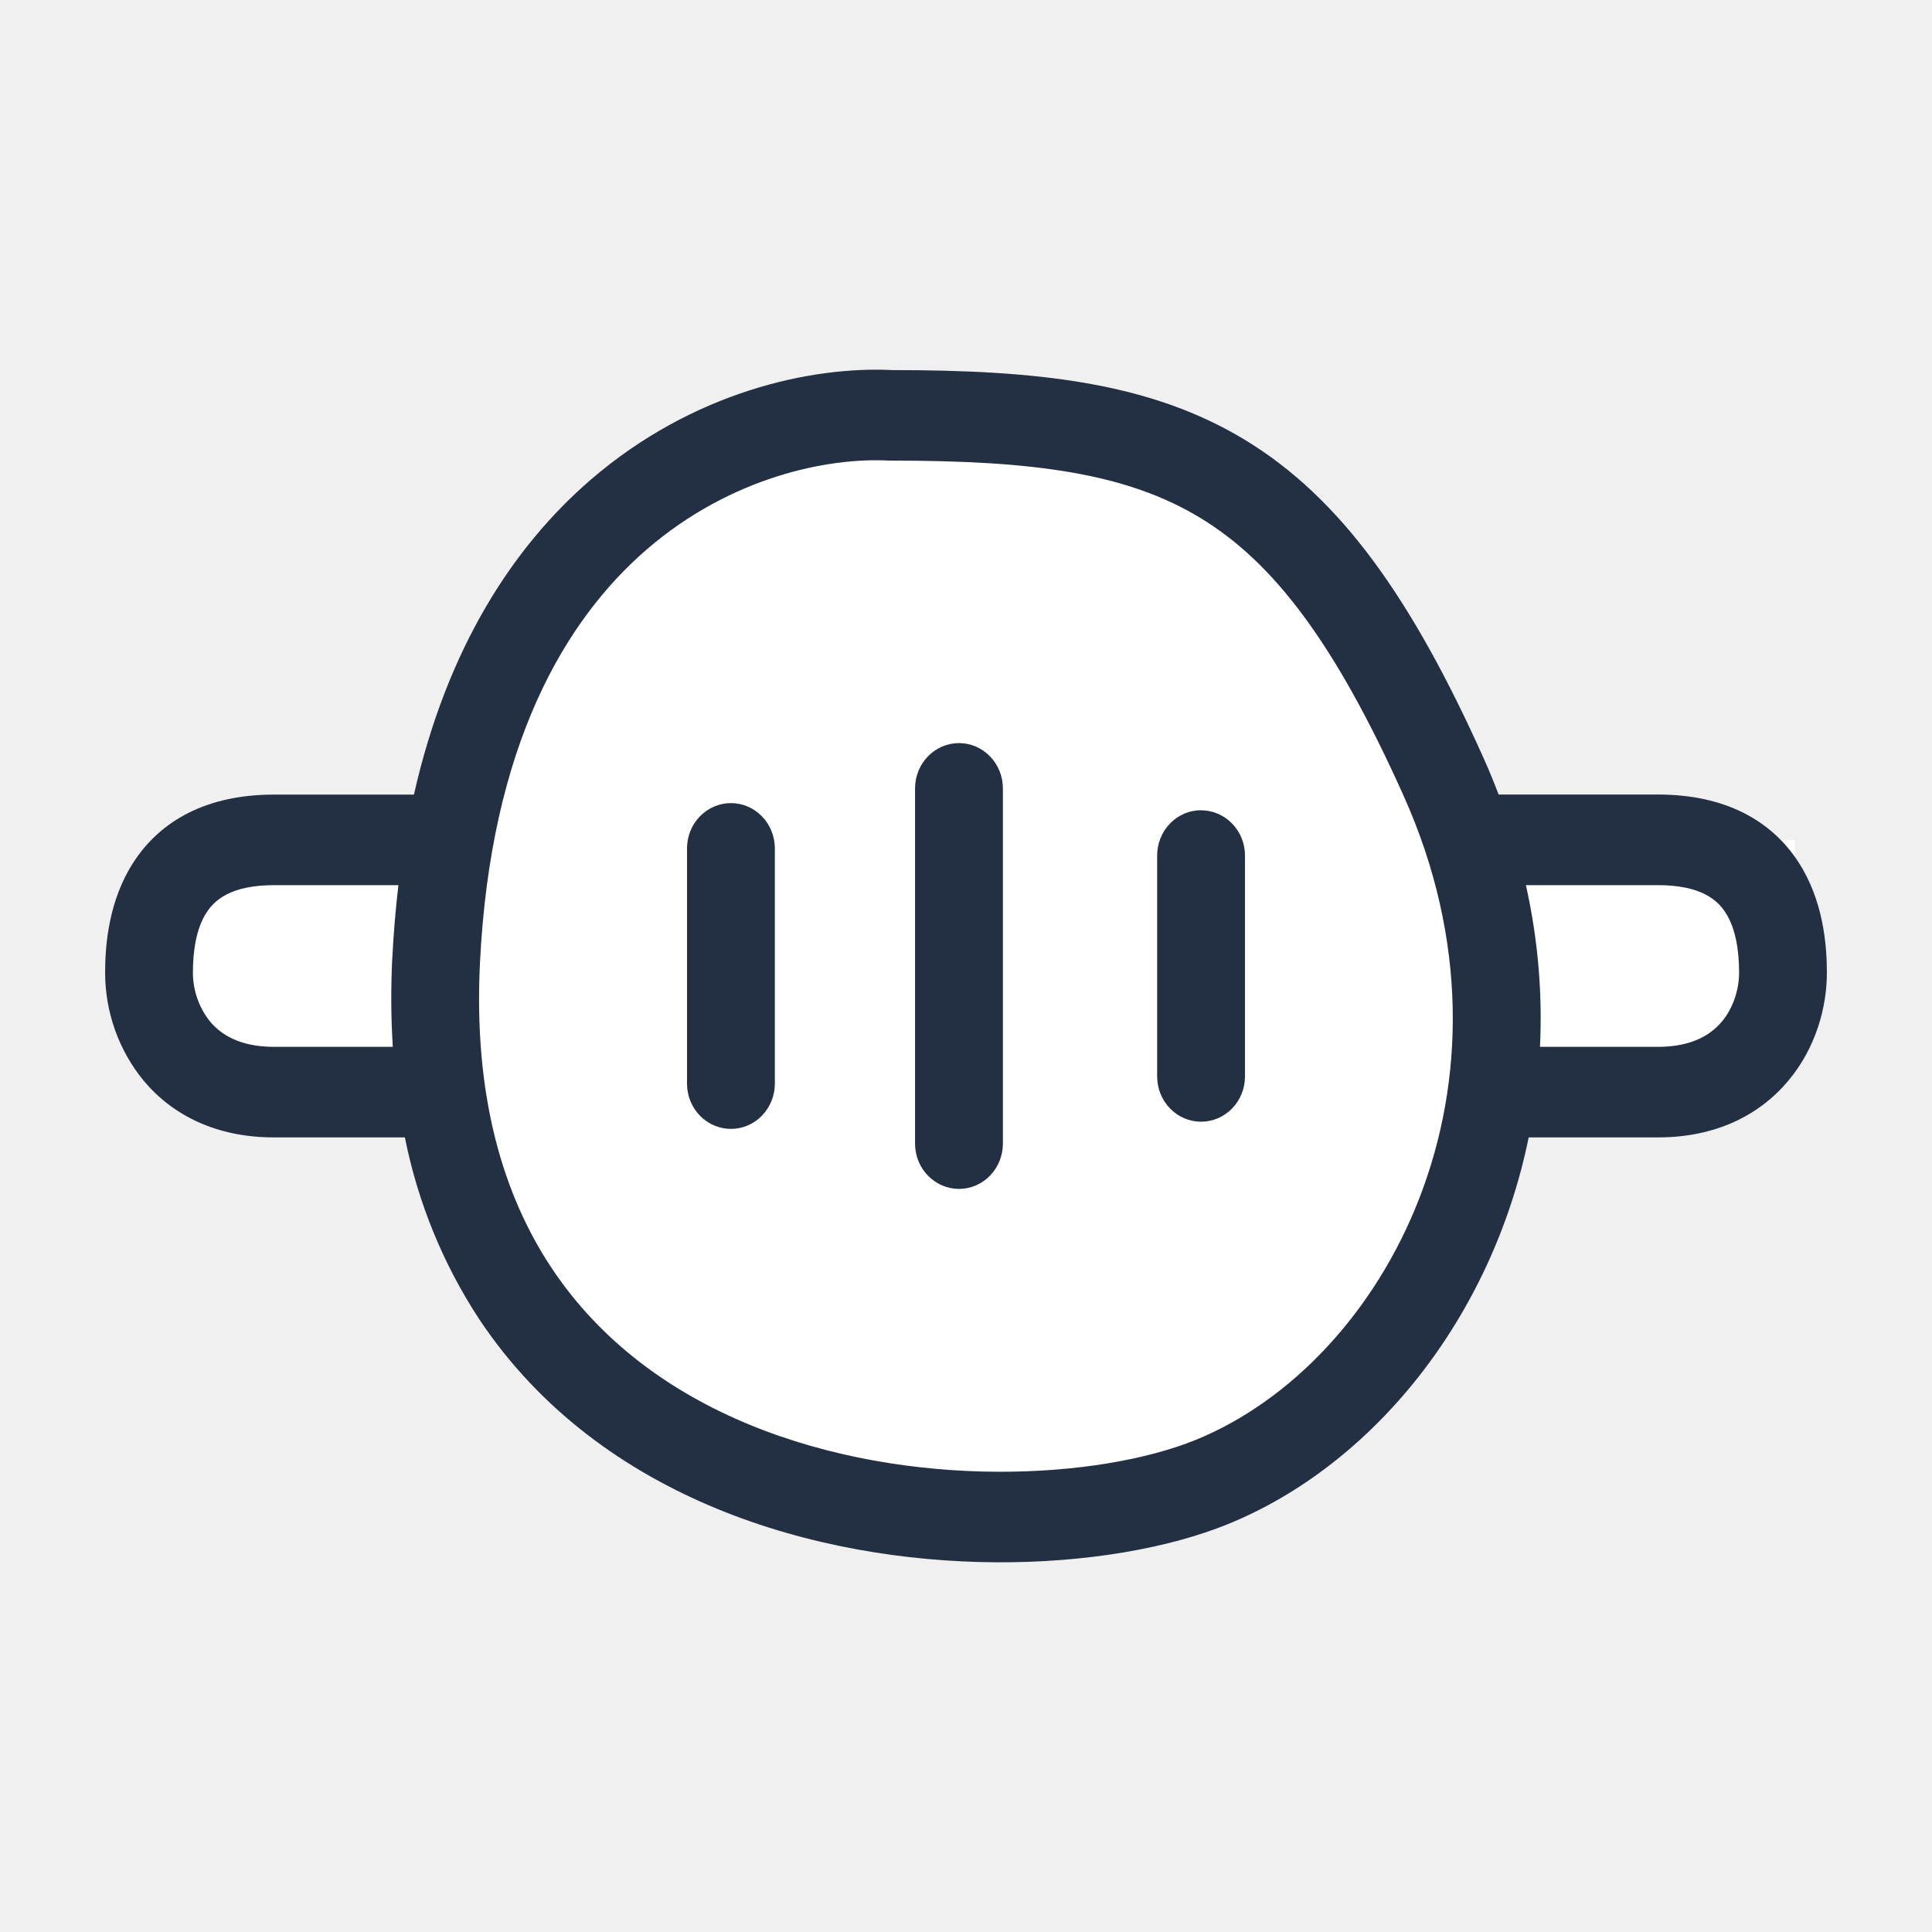
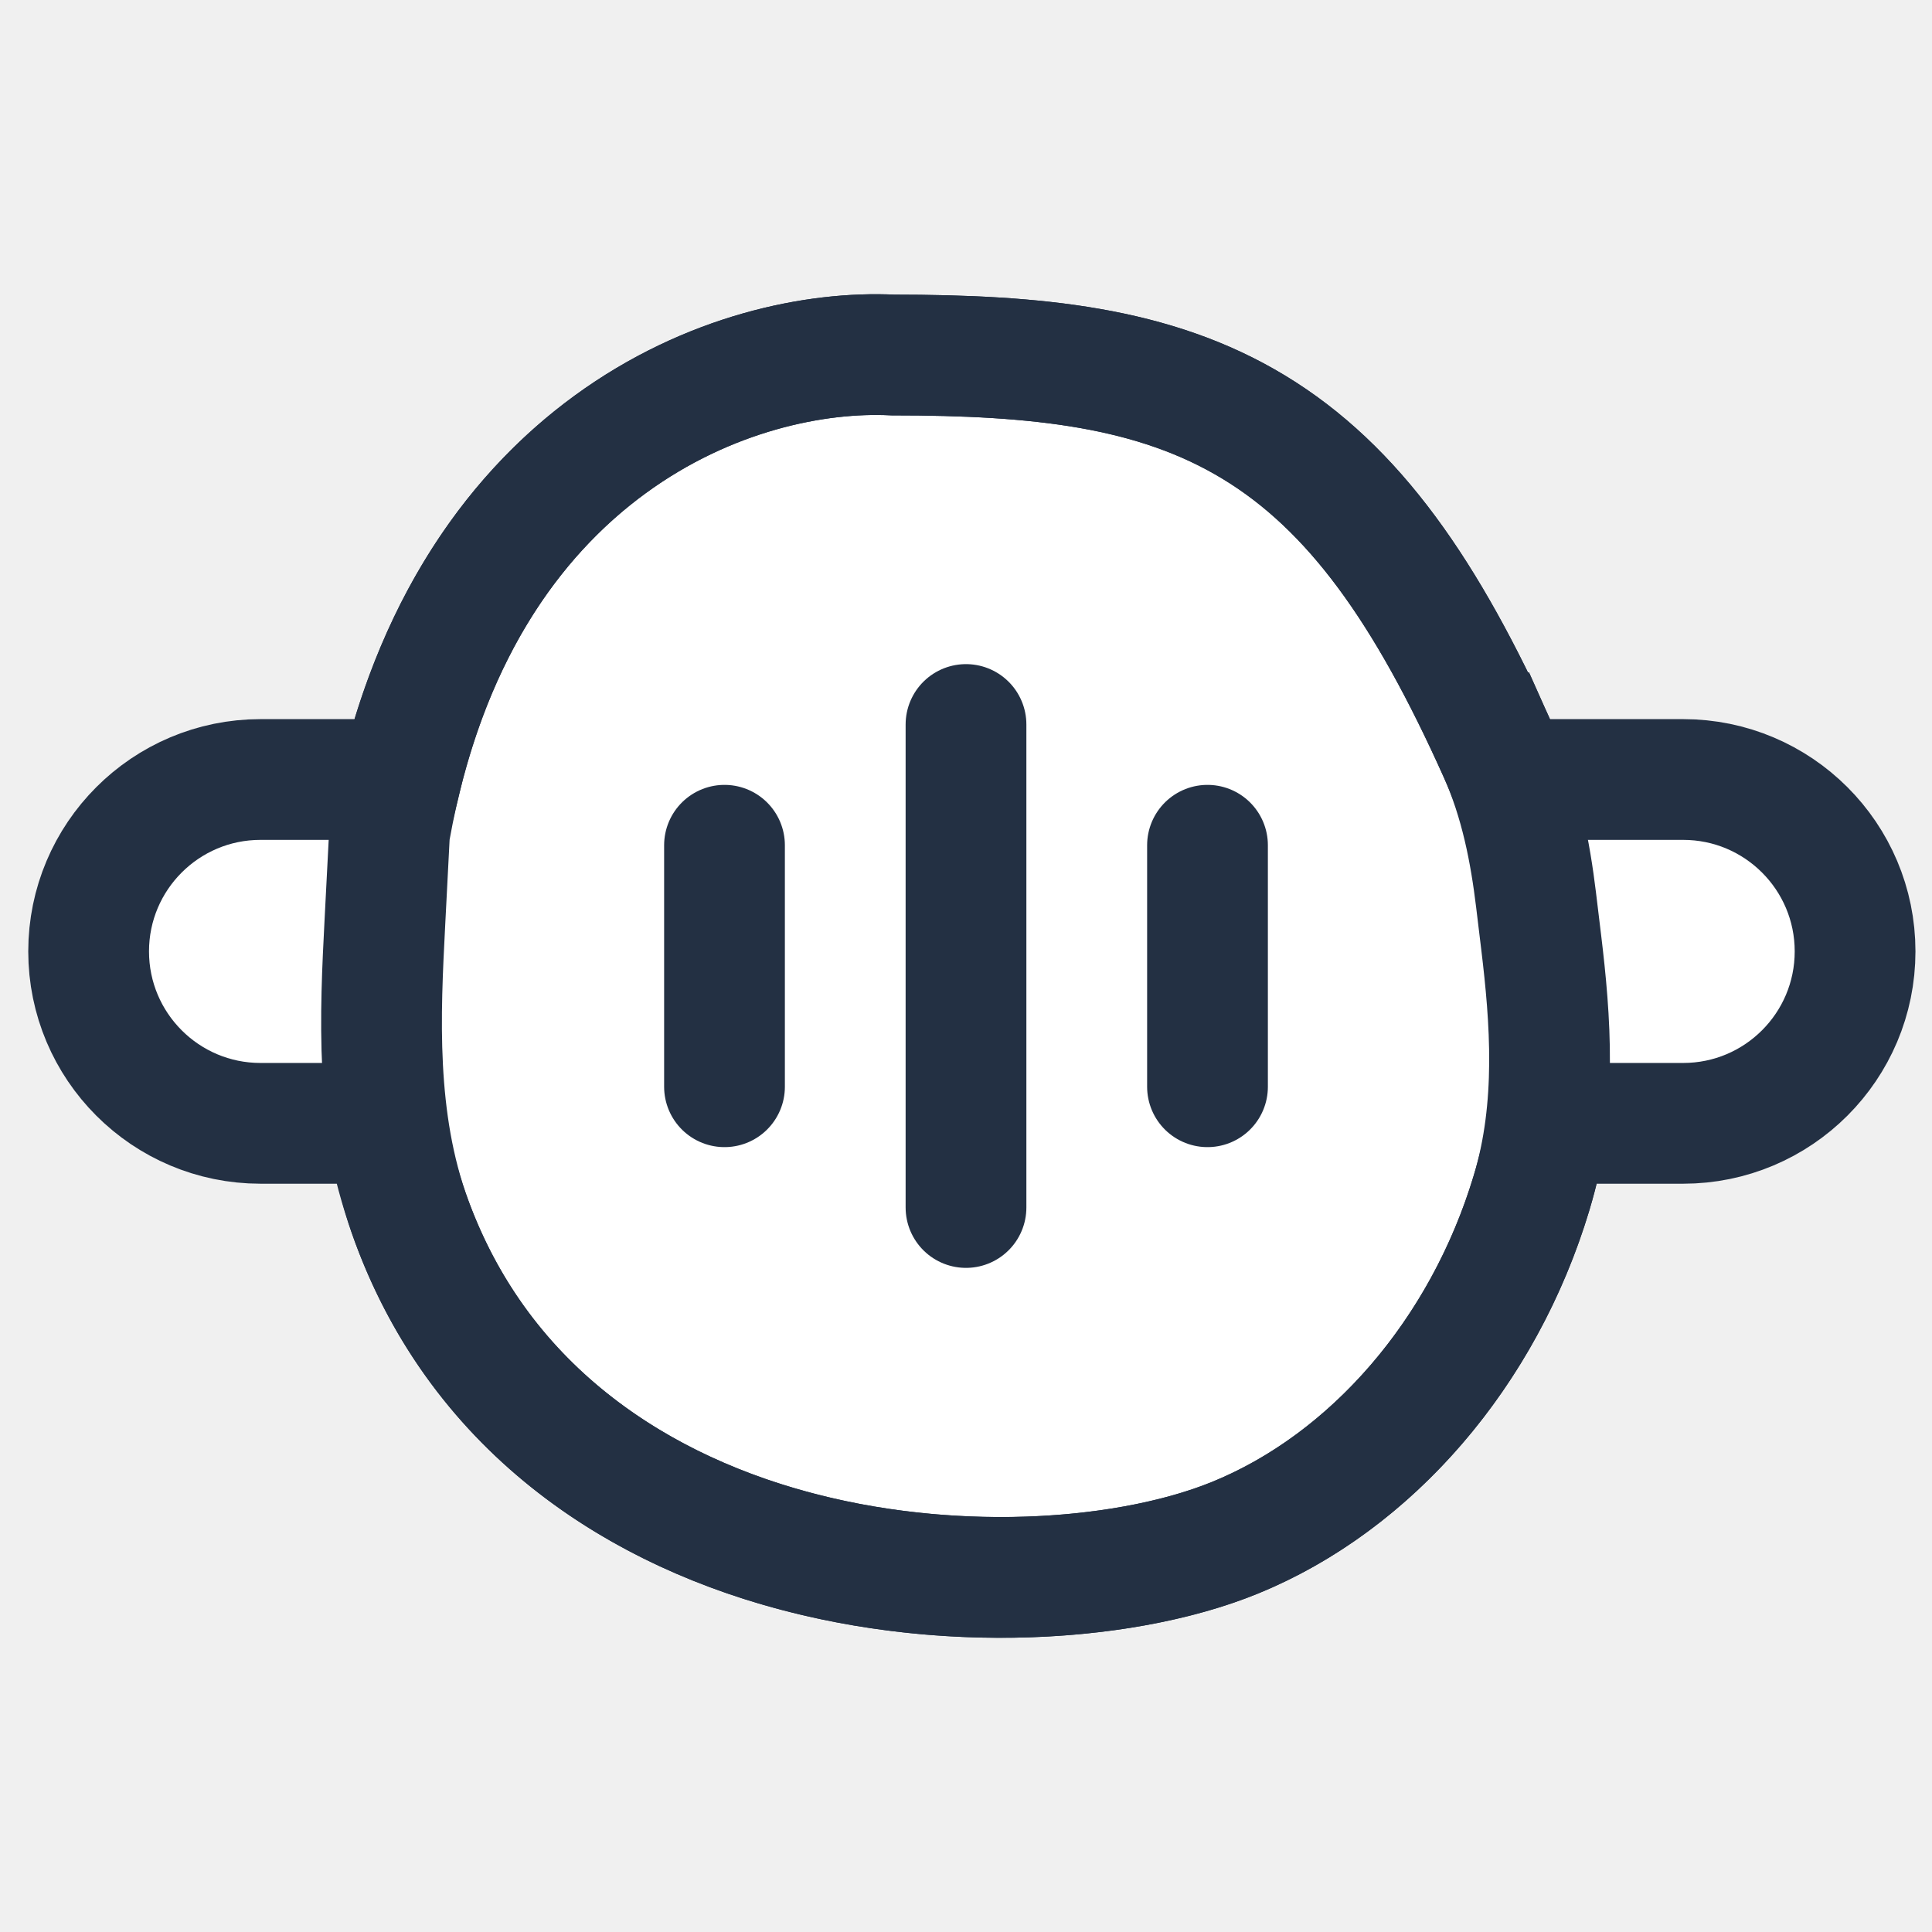
<svg xmlns="http://www.w3.org/2000/svg" width="32" height="32" viewBox="0 0 32 32" fill="none">
-   <path d="M7.256 17.606H2.468V13.911H7.446C8.492 8.084 12.632 6.764 14.766 6.88C19.514 6.88 21.583 7.68 23.91 12.865C24.067 13.215 24.201 13.563 24.314 13.911H29.726V17.606H24.761C24.497 20.87 22.499 23.558 20.073 24.546C16.761 25.894 7.985 25.392 7.256 17.606V17.606Z" fill="white" />
-   <path d="M16.611 13.058C16.611 12.859 16.534 12.668 16.398 12.528C16.262 12.387 16.076 12.308 15.884 12.308C15.691 12.308 15.506 12.387 15.369 12.528C15.233 12.668 15.156 12.859 15.156 13.058V18.942C15.156 19.141 15.233 19.332 15.369 19.472C15.506 19.613 15.691 19.692 15.884 19.692C16.076 19.692 16.262 19.613 16.398 19.472C16.534 19.332 16.611 19.141 16.611 18.942V13.058ZM12.834 14.052C12.834 13.853 12.757 13.662 12.621 13.522C12.485 13.381 12.3 13.302 12.107 13.302C11.914 13.302 11.729 13.381 11.592 13.522C11.456 13.662 11.379 13.853 11.379 14.052V17.948C11.379 18.147 11.456 18.338 11.592 18.478C11.729 18.619 11.914 18.698 12.107 18.698C12.3 18.698 12.485 18.619 12.621 18.478C12.757 18.338 12.834 18.147 12.834 17.948V14.052ZM19.893 13.421C20.086 13.421 20.271 13.5 20.408 13.641C20.544 13.781 20.621 13.972 20.621 14.171V17.829C20.621 18.028 20.544 18.219 20.408 18.359C20.271 18.5 20.086 18.579 19.893 18.579C19.7 18.579 19.515 18.5 19.379 18.359C19.243 18.219 19.166 18.028 19.166 17.829V14.17C19.166 13.971 19.243 13.78 19.379 13.64C19.515 13.499 19.7 13.42 19.893 13.42V13.421Z" fill="#233043" />
-   <path fill-rule="evenodd" clip-rule="evenodd" d="M9.784 7.946C11.477 6.486 13.445 6.062 14.784 6.13C17.163 6.13 19.035 6.326 20.614 7.282C22.207 8.246 23.384 9.911 24.57 12.55C24.661 12.754 24.745 12.957 24.822 13.16H27.462C28.579 13.16 29.343 13.594 29.789 14.281C30.198 14.913 30.259 15.644 30.259 16.111C30.259 16.684 30.075 17.361 29.616 17.905C29.141 18.471 28.417 18.839 27.462 18.839H25.32C24.705 21.845 22.731 24.27 20.339 25.244C18.395 26.035 14.875 26.224 11.878 24.991C10.361 24.366 8.944 23.363 7.938 21.851C7.34 20.94 6.921 19.917 6.706 18.839H4.538C3.583 18.839 2.86 18.472 2.384 17.905C1.97 17.405 1.742 16.769 1.741 16.112C1.741 15.644 1.802 14.912 2.211 14.282C2.657 13.594 3.421 13.161 4.538 13.161H6.856C7.404 10.737 8.495 9.058 9.784 7.946V7.946ZM25.508 17.339H27.462C28.026 17.339 28.338 17.136 28.518 16.923C28.715 16.688 28.805 16.375 28.805 16.112C28.805 15.743 28.748 15.374 28.579 15.114C28.447 14.91 28.177 14.661 27.462 14.661H25.274C25.478 15.575 25.549 16.473 25.507 17.339H25.508ZM6.497 15.867C6.472 16.379 6.476 16.87 6.506 17.339H4.538C3.973 17.339 3.662 17.136 3.482 16.923C3.298 16.695 3.196 16.409 3.195 16.112C3.195 15.743 3.252 15.374 3.421 15.114C3.553 14.91 3.824 14.661 4.538 14.661H6.599C6.552 15.062 6.518 15.464 6.498 15.867H6.497ZM7.95 15.943C8.127 12.353 9.352 10.273 10.716 9.097C12.103 7.902 13.708 7.574 14.727 7.629H14.766C17.126 7.629 18.656 7.837 19.876 8.575C21.086 9.307 22.106 10.635 23.248 13.18C25.401 17.976 22.952 22.568 19.805 23.849C18.212 24.497 15.075 24.692 12.416 23.598C11.105 23.058 9.945 22.218 9.137 21.003C8.333 19.793 7.84 18.155 7.95 15.943V15.943Z" fill="#233043" />
+   <path d="M24.822 12.456L23.91 12.865L24.822 12.456C23.632 9.804 22.428 8.08 20.763 7.073C19.114 6.075 17.173 5.881 14.791 5.88C13.515 5.817 11.73 6.177 10.109 7.359C8.6 8.459 7.285 10.232 6.635 12.911H4.315C2.743 12.911 1.468 14.186 1.468 15.758C1.468 17.331 2.743 18.606 4.315 18.606H6.383C7.059 22.391 9.593 24.49 12.37 25.447C15.283 26.451 18.555 26.244 20.45 25.472L20.45 25.472C23.019 24.426 25.081 21.797 25.64 18.606H27.878C29.451 18.606 30.726 17.331 30.726 15.758C30.726 14.186 29.451 12.911 27.878 12.911H25.015C24.954 12.759 24.89 12.607 24.822 12.456Z" fill="white" stroke="#233043" stroke-width="2" />
+   <path d="M6.462 13.734L6.451 13.797L6.448 13.86L6.377 15.237L6.375 15.276C6.298 16.775 6.206 18.554 6.814 20.214C7.99 23.423 10.667 25.061 13.331 25.732C15.962 26.395 18.749 26.165 20.45 25.472L20.45 25.472C22.713 24.551 24.574 22.404 25.37 19.75C25.796 18.329 25.679 16.867 25.527 15.608L25.442 14.905C25.347 14.124 25.188 13.271 24.822 12.456L23.939 12.852L24.822 12.456C23.632 9.804 22.428 8.08 20.764 7.073C19.115 6.075 17.174 5.881 14.792 5.88C13.516 5.817 11.73 6.177 10.109 7.359C8.45 8.568 7.026 10.59 6.462 13.734Z" stroke="#233043" stroke-width="2" />
+   <path d="M16 12V20" stroke="#233043" stroke-width="2" stroke-linecap="round" stroke-linejoin="round" />
+   <path d="M20 14V18" stroke="#233043" stroke-width="2" stroke-linecap="round" stroke-linejoin="round" />
+   <path d="M12 14V18" stroke="#233043" stroke-width="2" stroke-linecap="round" stroke-linejoin="round" />
</svg>
